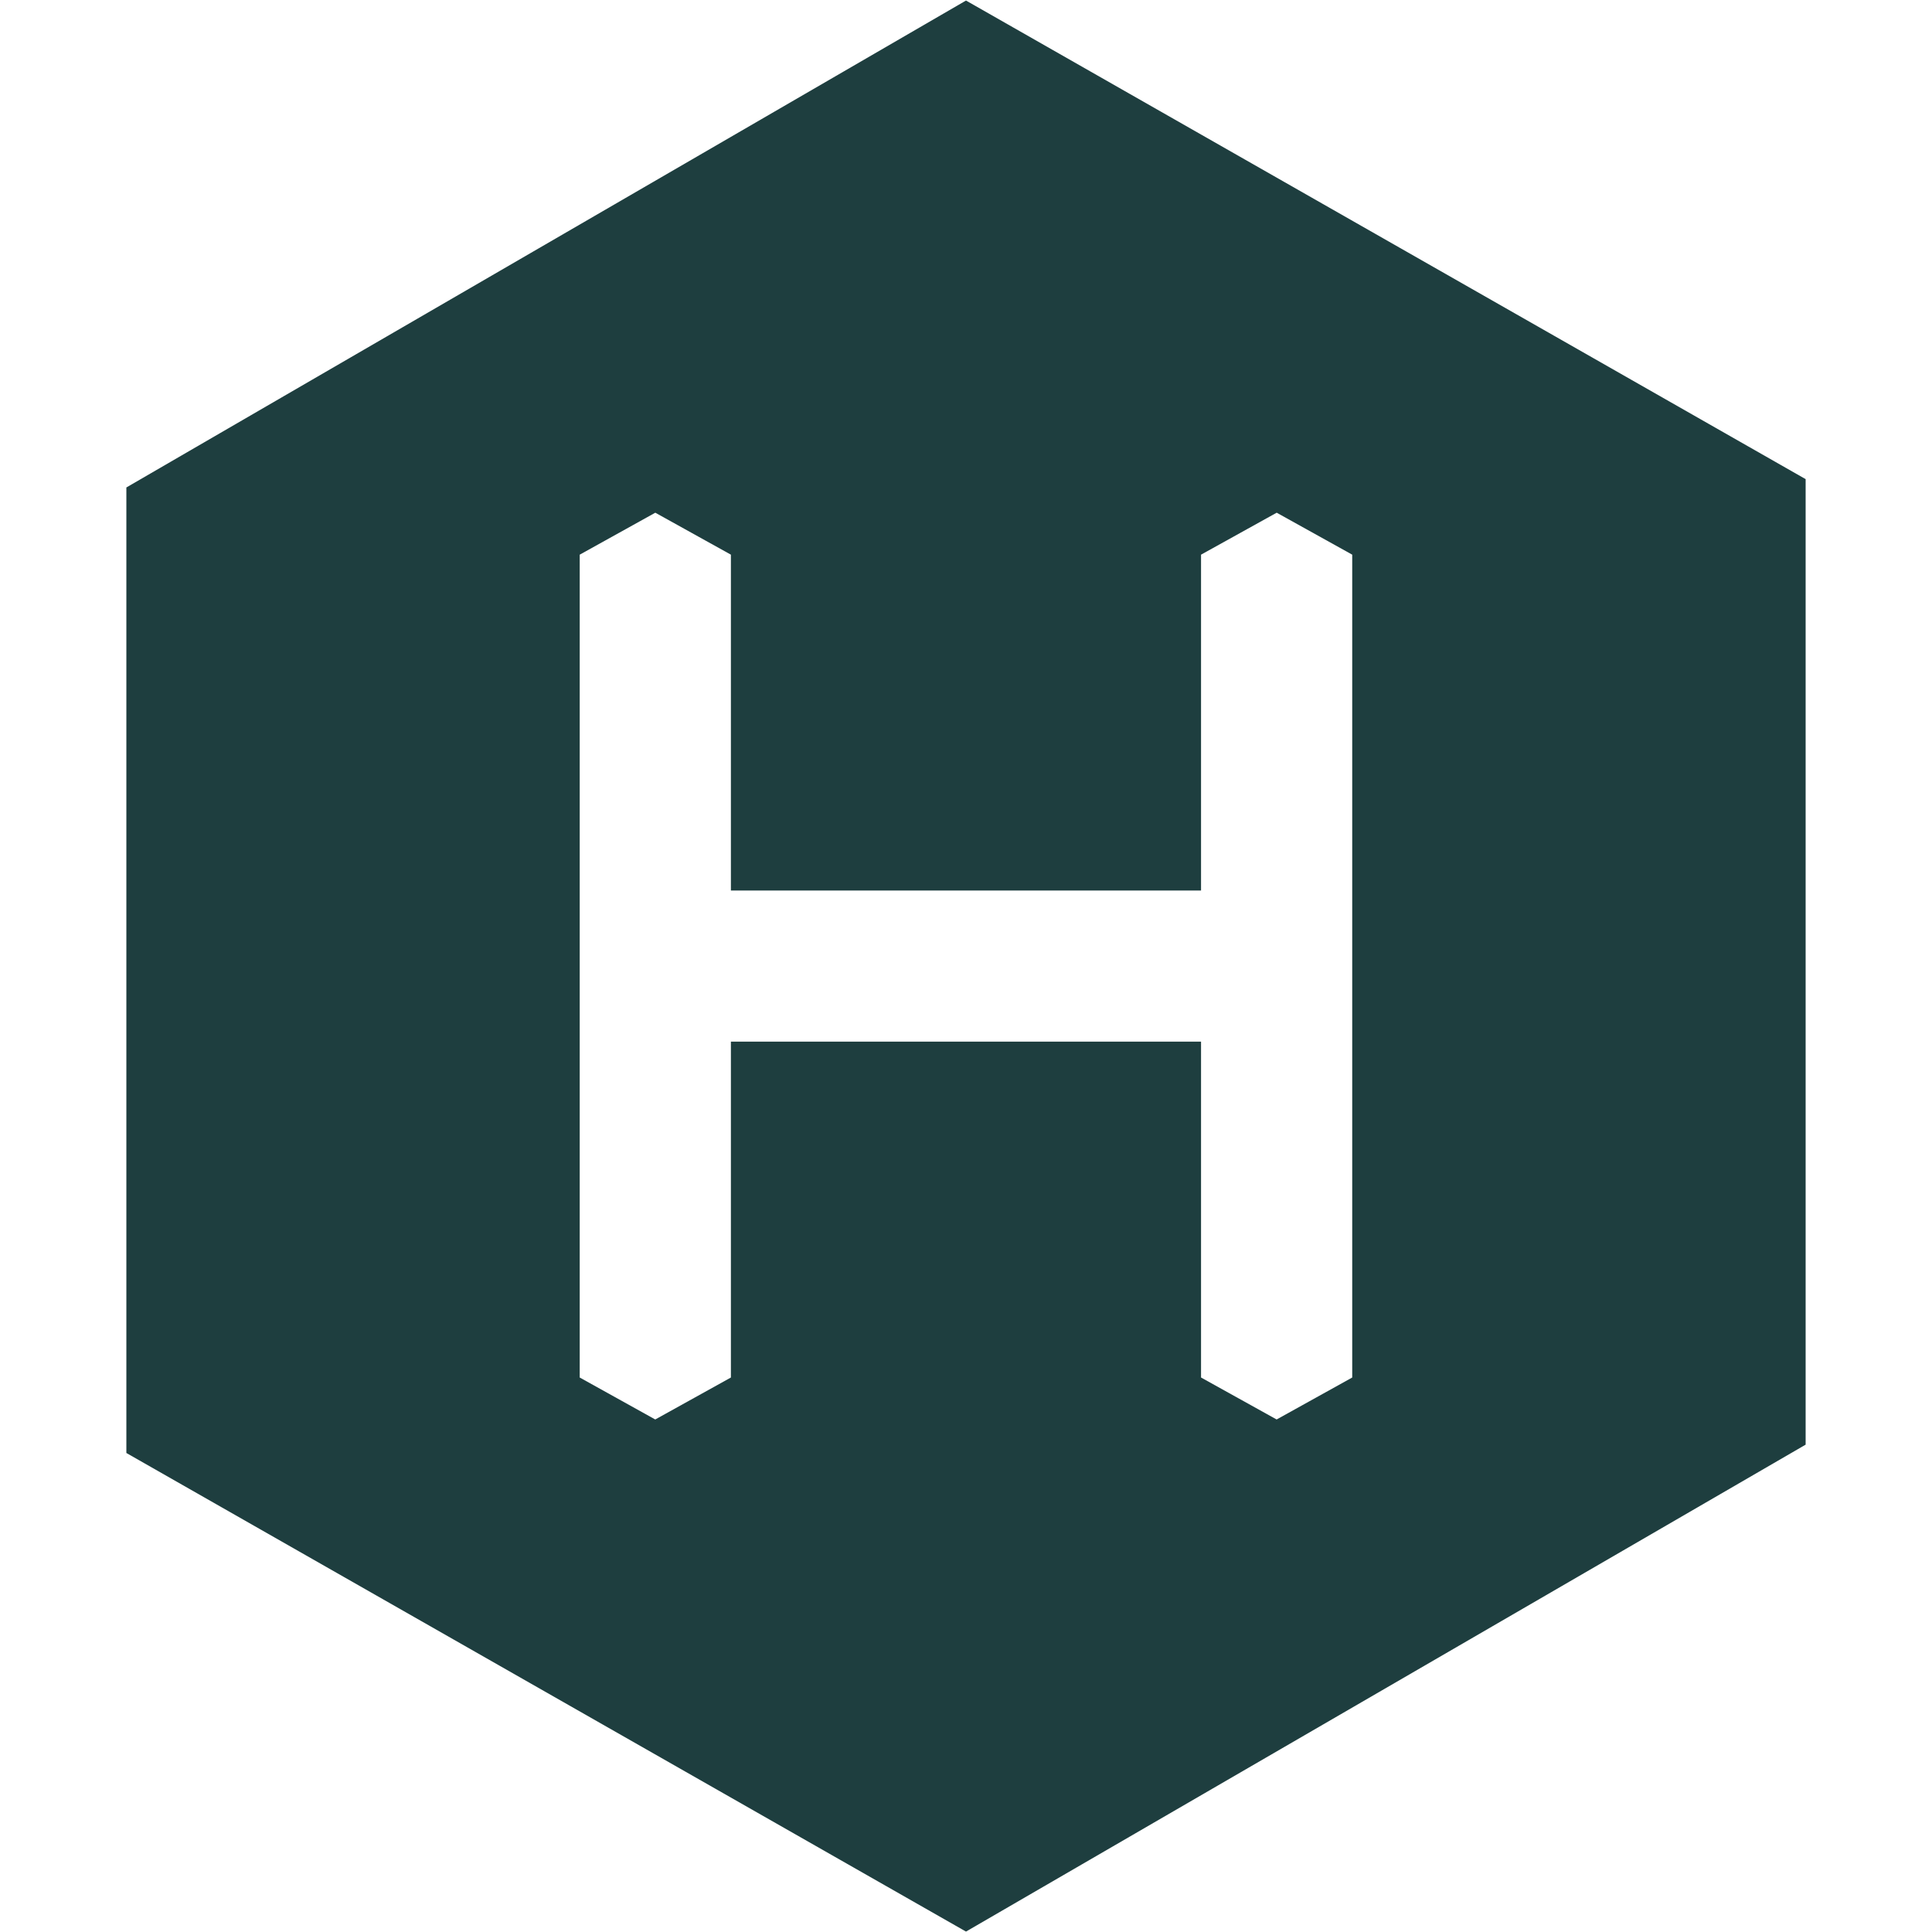
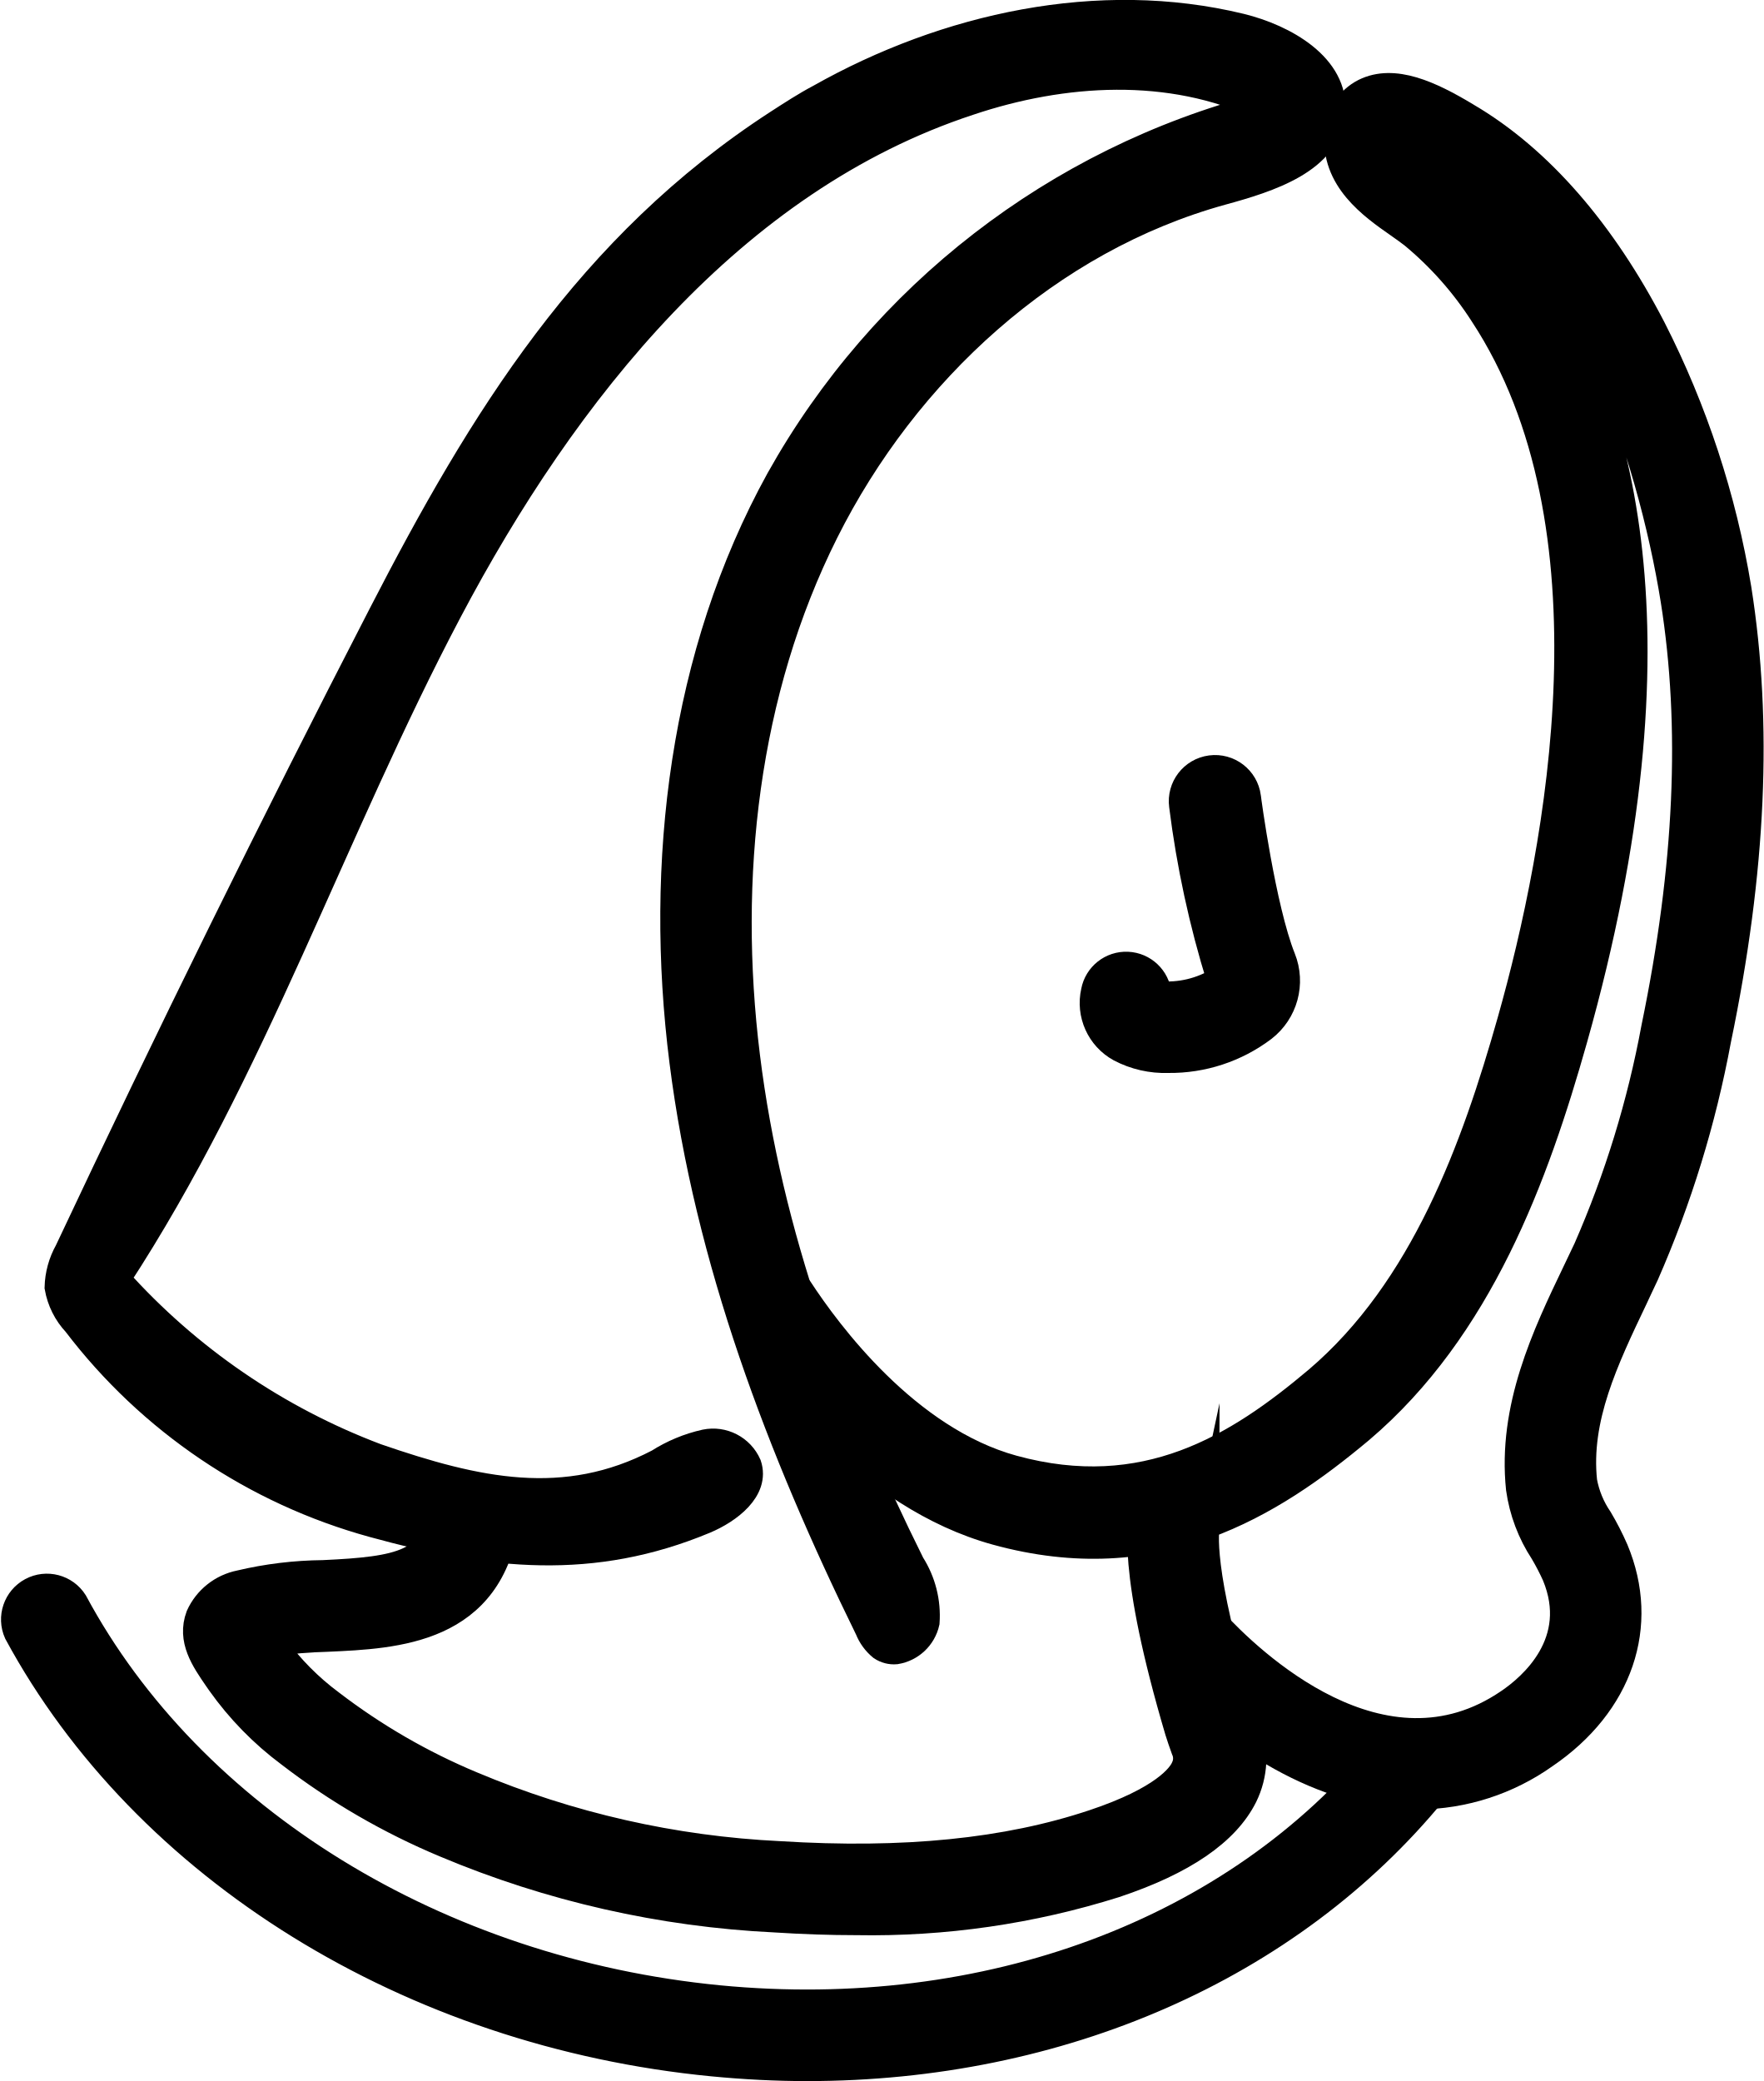
- <svg xmlns="http://www.w3.org/2000/svg" t="1542379931426" class="icon" style="" viewBox="0 0 1024 1024" version="1.1" p-id="1734" width="128" height="128">
+ <svg xmlns="http://www.w3.org/2000/svg" viewBox="0 0 97.52 115.08">
  <defs>
-     <style type="text/css" />
+     <style>.cls-1{stroke:#000;stroke-miterlimit:10;stroke-width:1.45px;}</style>
  </defs>
-   <path d="M512 0.288L66.976 258.368v511.744L512 1023.776l445.024-258.08V253.952L512 0.288z m204.704 729.824l-40.064 22.24-40.064-22.24v-178.016h-249.184v178.016l-40.096 22.24-40.032-22.24V293.984l40.064-22.24 40.064 22.24v178.016h249.184V293.984l40.096-22.24 40.032 22.24v436.128z" fill="#1e3e3f" p-id="1735" />
+   <g id="图层_2" data-name="图层 2">
+     <g id="图层_1-2" data-name="图层 1">
+       <path class="cls-1" d="M49.54,91.31a1.25,1.25,0,0,1-.81-.21,2.49,2.49,0,0,1-.73-1c-4.87-9.93-8.87-20.42-10.26-31.4s0-22.51,5.34-32.19A43,43,0,0,1,69.72,5.9c-5-2.35-10.91-2-16.14-.24-13.07,4.3-22.35,16-28.76,28.15S14,59.24,6.48,70.73a36.59,36.59,0,0,0,14.34,9.82c5.54,1.91,10.4,3,15.58.3A8.13,8.13,0,0,1,39,79.77,2.13,2.13,0,0,1,41.38,81c.46,1.37-1.07,2.53-2.4,3.09-6.21,2.59-11.82,2-18.33.21A31,31,0,0,1,4.19,73.19a3.91,3.91,0,0,1-1-2,4.32,4.32,0,0,1,.55-2Q12.1,51.42,21.08,34C26.64,23.2,32.54,13.58,43,6.79c.76-.49,1.54-1,2.32-1.41,7-3.95,15.45-5.81,23.28-3.91,2.45.6,5.27,2.21,5.07,4.73-.21,2.68-3.51,3.71-6.11,4.42C58,13.26,50.09,20.55,45.65,29.41s-5.57,19.13-4.35,29S46,77.62,50.41,86.49a5.31,5.31,0,0,1,.82,3.23A2.07,2.07,0,0,1,49.54,91.31Z" />
+       <path class="cls-1" d="M78.41,99.34c-5.25,0-10.34-3.31-14-7.29a1.8,1.8,0,0,1,2.66-2.44c2.07,2.26,9.38,9.26,16.34,4.51,1.29-.87,4.11-3.31,2.58-7a13.24,13.24,0,0,0-.67-1.29A8.56,8.56,0,0,1,84,82.33c-.47-4.48,1.44-8.5,3.12-12,.21-.43.41-.85.61-1.28a55.76,55.76,0,0,0,3.75-12.22c1.84-8.91,2.18-16.64,1.07-23.64-1.28-8-5.29-20.49-12.5-23.38a31.56,31.56,0,0,1,5,5.67c4.42,6.73,8.36,19.49,2,42-2.13,7.54-5.21,16-11.82,21.61C70.27,83.24,64,87.17,55.09,84.72,48,82.77,43,76.07,41.21,73.27a1.81,1.81,0,0,1,3-2c1.6,2.45,5.94,8.32,11.81,9.93,7.3,2,12.39-1.17,16.82-4.91,5.87-5,8.69-12.81,10.68-19.84,2.71-9.59,6.12-27.43-1.53-39.07A19,19,0,0,0,78.11,13c-.22-.17-.5-.37-.8-.58-1.43-1-3.6-2.51-3.34-5.08a2.7,2.7,0,0,1,1.47-2.27c1.64-.82,3.67.14,5.61,1.3l.08.05c4,2.35,7.5,6.4,10.26,11.73a49.32,49.32,0,0,1,4.73,14.4C97.3,40,96.94,48.17,95,57.5a59.08,59.08,0,0,1-4,13c-.2.43-.41.86-.61,1.3-1.63,3.42-3.17,6.65-2.8,10.12A5.4,5.4,0,0,0,88.45,84a15.71,15.71,0,0,1,.87,1.7c1.75,4.19.26,8.55-3.88,11.37A12.26,12.26,0,0,1,78.41,99.34Z" />
+       <path class="cls-1" d="M47.35,106.29c-1.44,0-2.94-.05-4.49-.15A53.68,53.68,0,0,1,24.62,102,38.4,38.4,0,0,1,16,97a17.57,17.57,0,0,1-3.84-3.93L12,92.84c-.73-1.06-1.49-2.16-1-3.48a3.17,3.17,0,0,1,2.26-1.8A20.8,20.8,0,0,1,17.87,87c4.32-.2,6.12-.57,6.51-3.5.14-1,1.05-1.31,2-1.18S28.09,83,28,84c-.83,6.21-6.08,6.45-9.92,6.62a26,26,0,0,0-3,.25l.12.17a14.6,14.6,0,0,0,3.1,3.13,34.9,34.9,0,0,0,7.79,4.51,50,50,0,0,0,17,3.86c6.89.43,12.58-.14,17.39-1.75,3.83-1.28,4.8-2.56,5-3.05a1.18,1.18,0,0,0,0-1c-.13-.35-.24-.69-.34-1C62.51,86.85,63,84.05,63.31,83.25l3.34,1.39a.69.69,0,0,0,.06-.17c0,.09-.46,2.26,2,10.2.09.28.18.57.29.87a4.8,4.8,0,0,1-.19,3.79c-1,2-3.37,3.63-7.15,4.89A44.93,44.93,0,0,1,47.35,106.29Z" />
+       <path class="cls-1" d="M44.63,114.36c-1.73,0-3.47-.09-5.23-.26C22.69,112.48,8,103.36.94,90.3a1.81,1.81,0,0,1,3.18-1.71c6.45,12,20.1,20.41,35.63,21.92,14.81,1.43,28.55-3.69,36.75-13.72a1.81,1.81,0,0,1,2.8,2.29C71.31,108.83,58.62,114.36,44.63,114.36Z" />
+       <path class="cls-1" d="M64.6,58.61A5.35,5.35,0,0,1,61.93,58a2.89,2.89,0,0,1-1.43-3.18,1.8,1.8,0,0,1,3.56.16,5.48,5.48,0,0,0,3.39-.81,55.91,55.91,0,0,1-2.08-9.62A1.81,1.81,0,1,1,69,44.07c0,.06.82,6.17,1.92,8.92a3.34,3.34,0,0,1-1.06,3.89A8.57,8.57,0,0,1,64.6,58.61Z" />
+     </g>
+   </g>
</svg>
